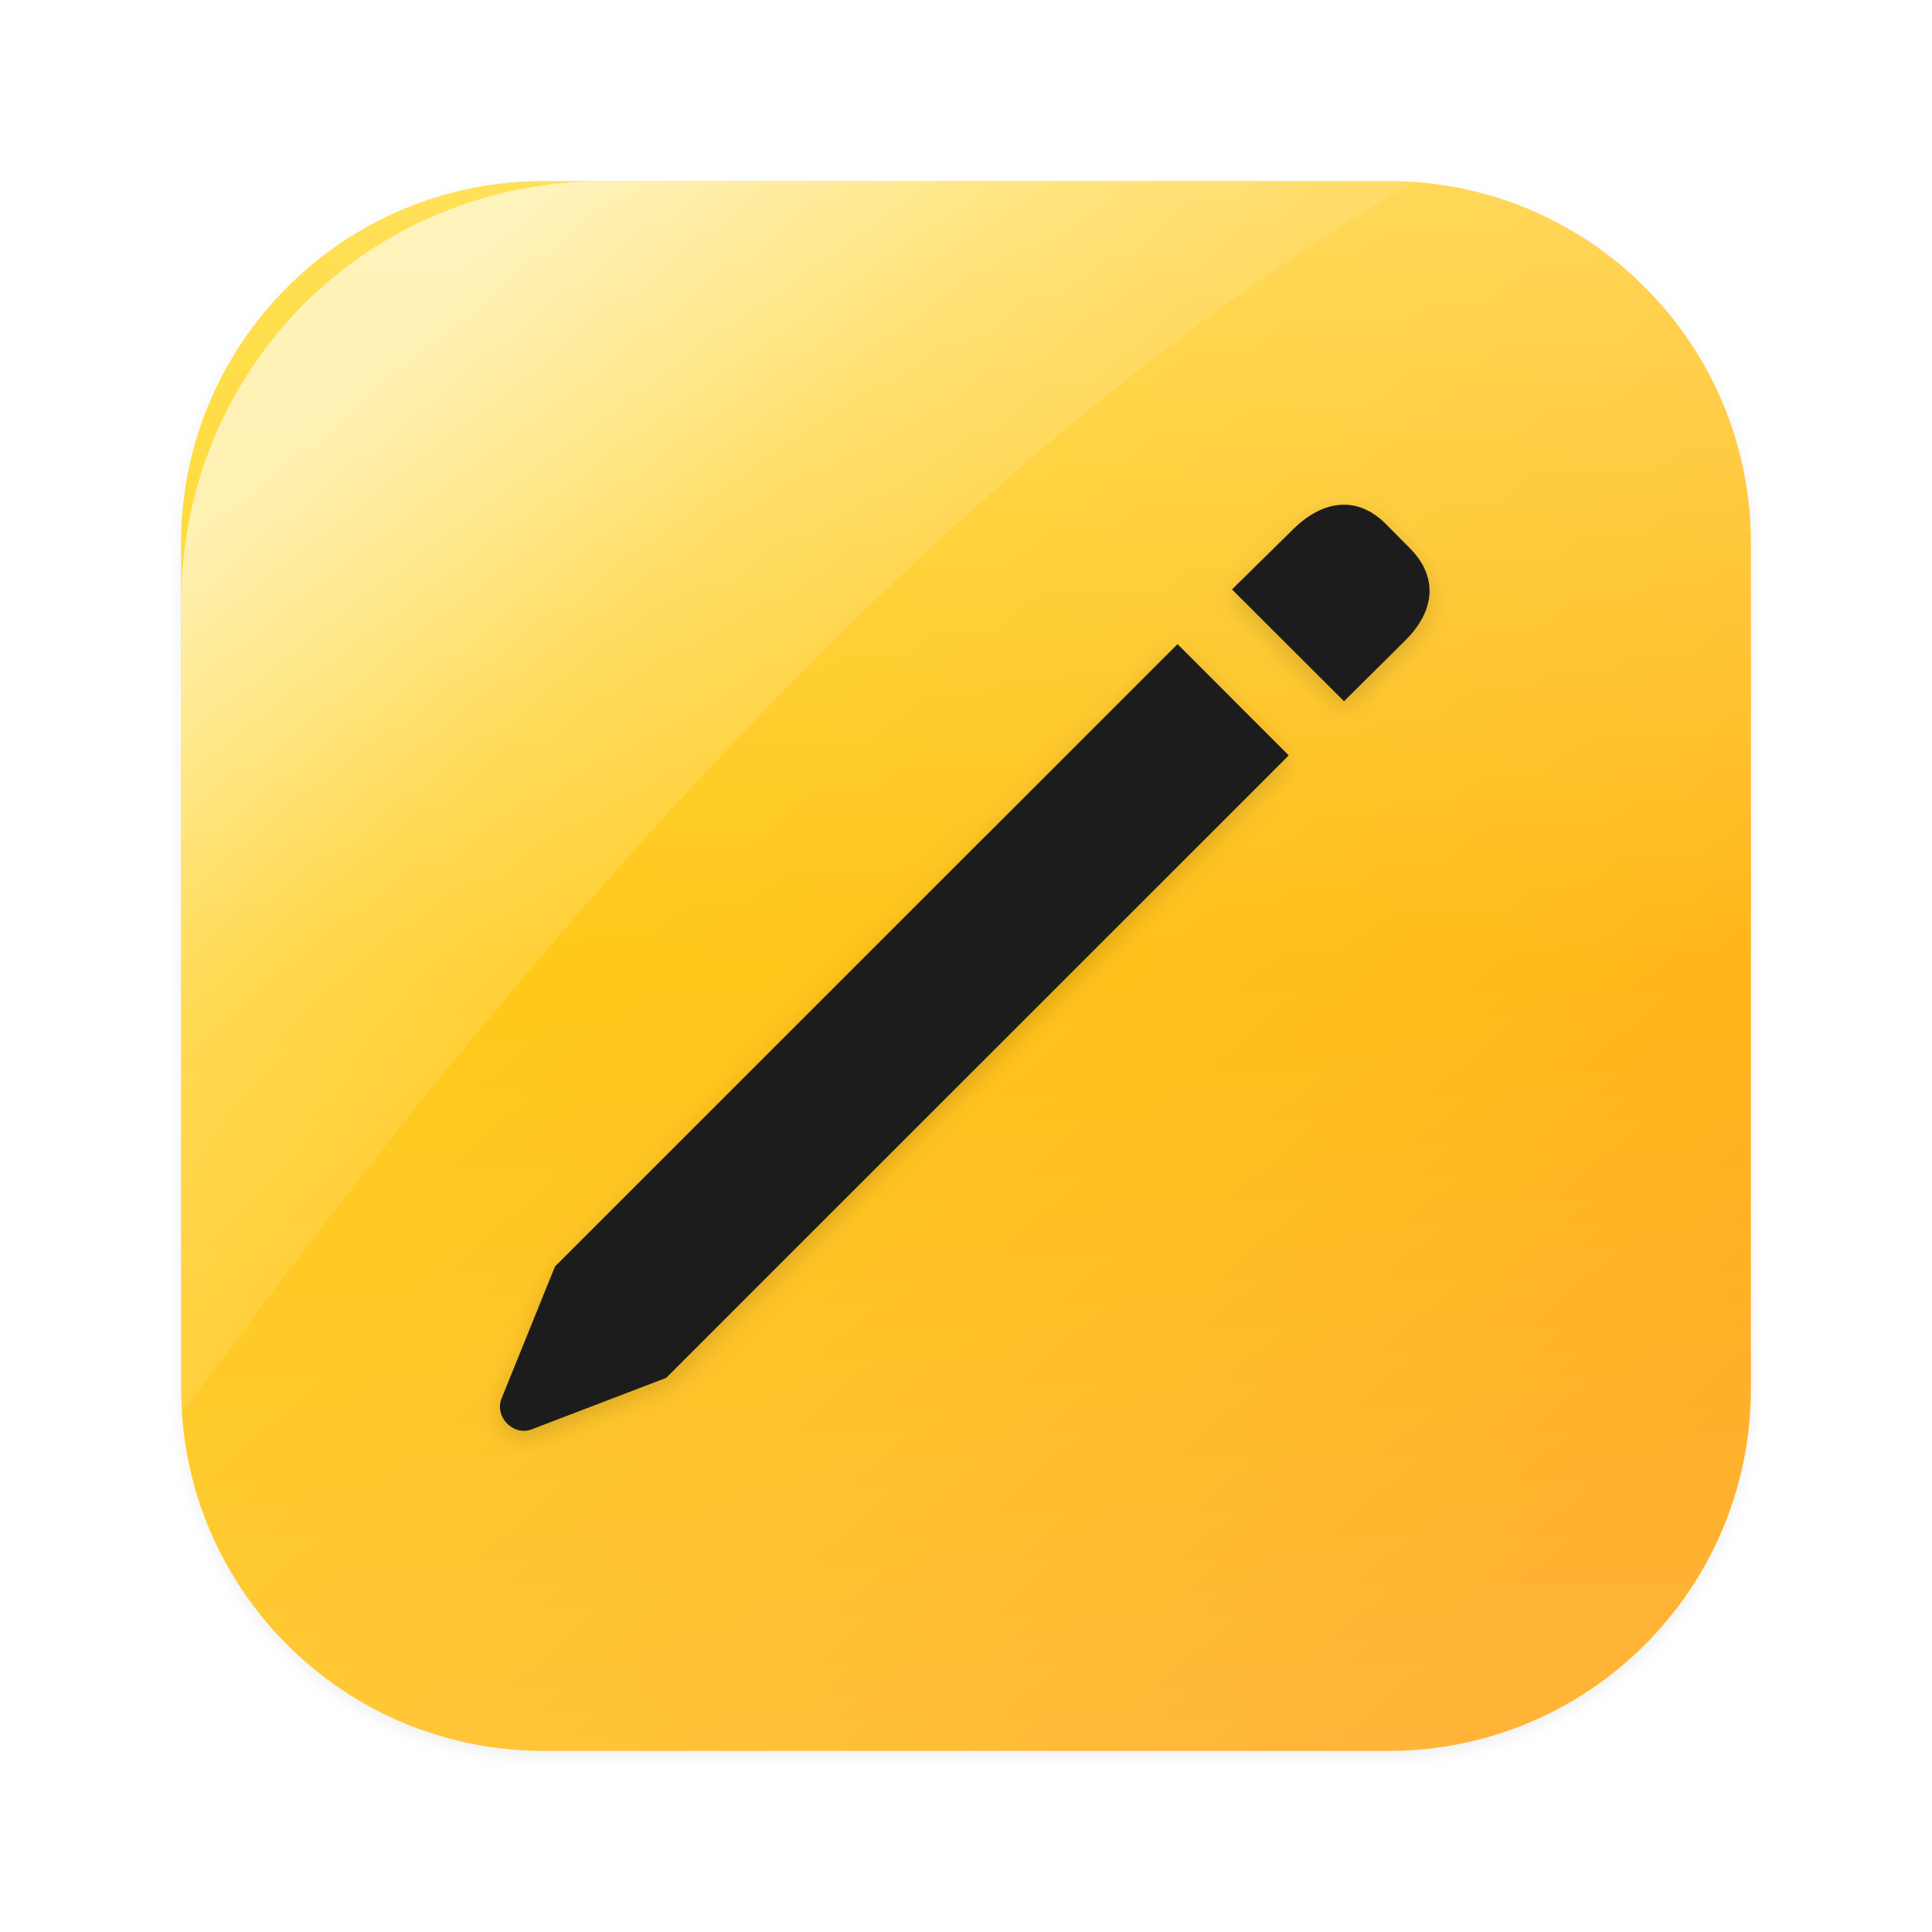
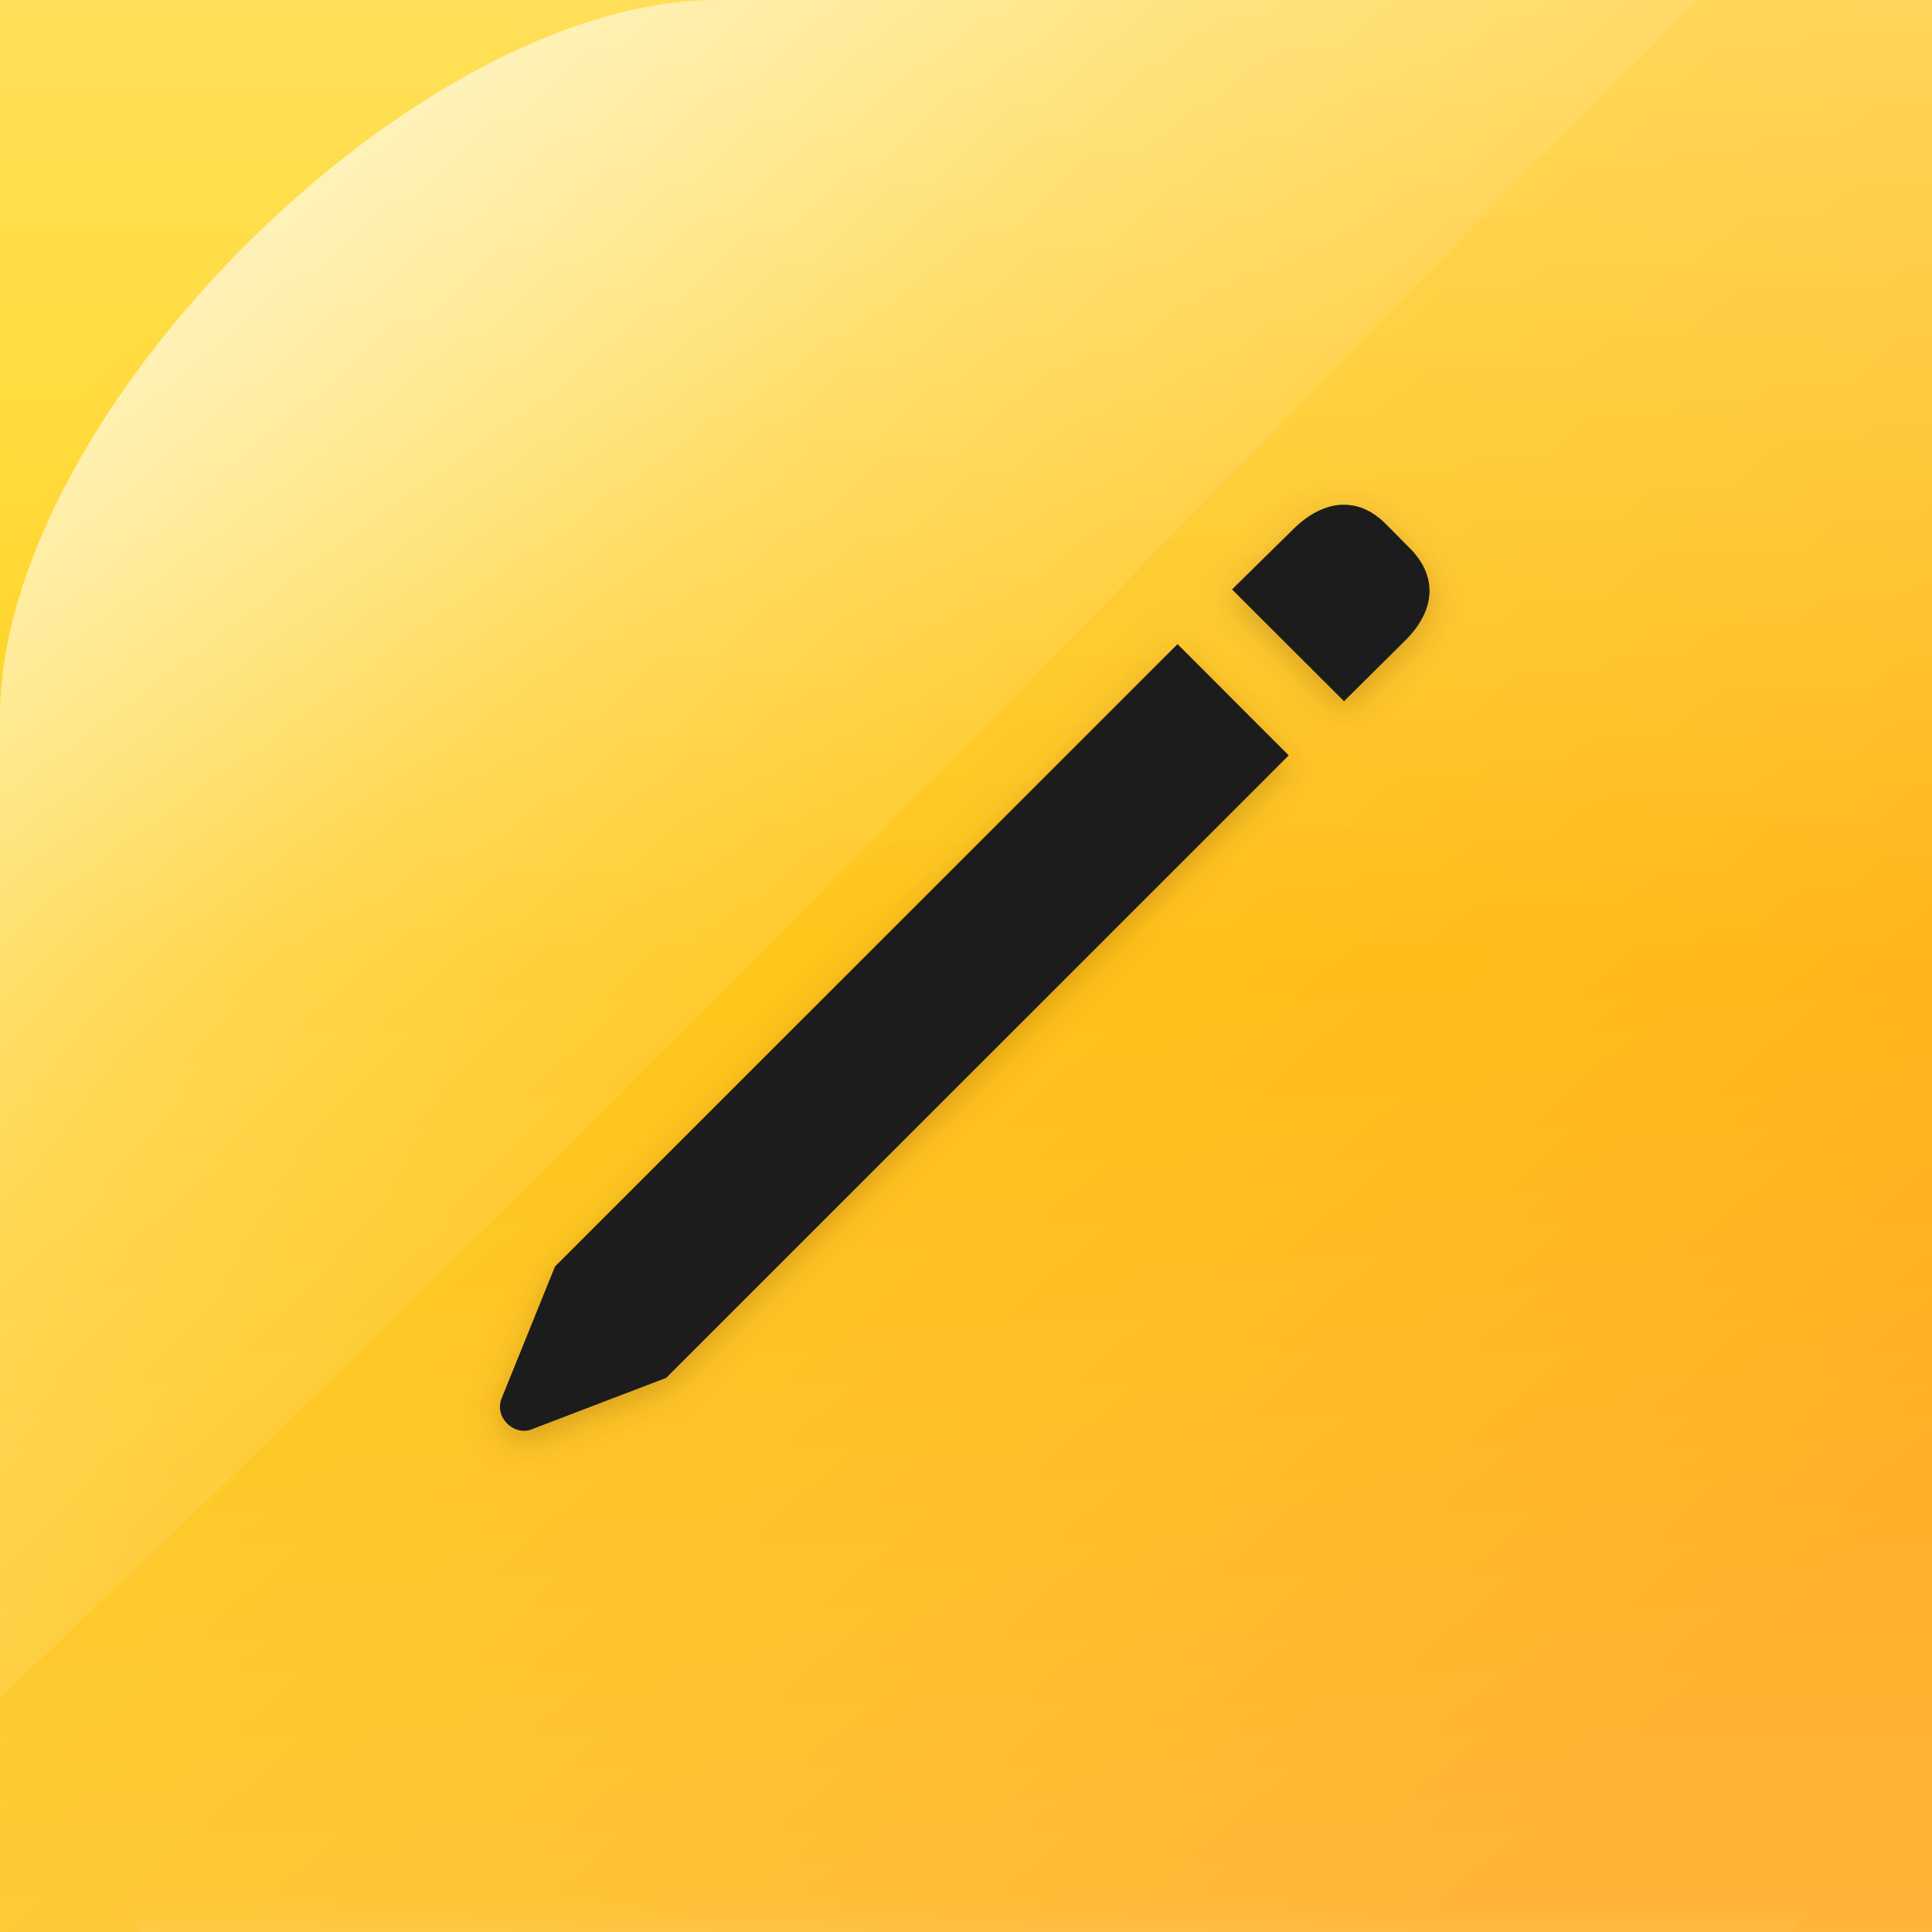
<svg xmlns="http://www.w3.org/2000/svg" viewBox="0 0 1024 1024" width="1024" height="1024">
  <defs>
-     <filter id="glassShadowB" x="-25%" y="-25%" width="150%" height="150%">
-       <feDropShadow dx="0" dy="32" stdDeviation="38" flood-color="#000000" flood-opacity="0.18" />
-       <feDropShadow dx="0" dy="12" stdDeviation="16" flood-color="#000000" flood-opacity="0.10" />
-       <feDropShadow dx="0" dy="3" stdDeviation="4" flood-color="#000000" flood-opacity="0.06" />
+     <filter id="darkPencilShadow" x="-30%" y="-30%" width="160%" height="160%">
+       <feDropShadow dx="0" dy="16" stdDeviation="20" flood-color="#a66e00" flood-opacity="0.45" />
+       <feDropShadow dx="0" dy="5" stdDeviation="8" flood-color="#734b00" flood-opacity="0.30" />
    </filter>
-     <filter id="blackPencilShadow" x="-30%" y="-30%" width="160%" height="160%">
-       <feDropShadow dx="0" dy="12" stdDeviation="16" flood-color="#734b00" flood-opacity="0.30" />
-       <feDropShadow dx="0" dy="4" stdDeviation="6" flood-color="#000000" flood-opacity="0.15" />
-     </filter>
-     <linearGradient id="saturatedYellowBaseB" x1="15%" y1="10%" x2="85%" y2="90%">
+     <linearGradient id="saturatedYellowBase" x1="15%" y1="10%" x2="85%" y2="90%">
      <stop offset="0%" stop-color="#FFD000" />
      <stop offset="35%" stop-color="#FFC200" />
      <stop offset="70%" stop-color="#FFB300" />
      <stop offset="100%" stop-color="#FFA000" />
    </linearGradient>
-     <linearGradient id="frostedGlassSheenB" x1="0%" y1="0%" x2="0%" y2="100%">
+     <linearGradient id="frostedGlassSheen" x1="0%" y1="0%" x2="0%" y2="100%">
      <stop offset="0%" stop-color="#ffffff" stop-opacity="0.35" />
      <stop offset="50%" stop-color="#ffffff" stop-opacity="0.10" />
      <stop offset="100%" stop-color="#ffffff" stop-opacity="0.22" />
    </linearGradient>
-     <linearGradient id="rimGradB" x1="10%" y1="10%" x2="90%" y2="90%">
-       <stop offset="0%" stop-color="#ffffff" stop-opacity="0.98" />
-       <stop offset="25%" stop-color="#ffffff" stop-opacity="0.75" />
-       <stop offset="65%" stop-color="#ffe57f" stop-opacity="0.55" />
-       <stop offset="100%" stop-color="#ffffff" stop-opacity="0.70" />
-     </linearGradient>
-     <linearGradient id="innerRimB" x1="15%" y1="15%" x2="85%" y2="85%">
-       <stop offset="0%" stop-color="#ffffff" stop-opacity="0.70" />
-       <stop offset="50%" stop-color="#ffffff" stop-opacity="0.15" />
-       <stop offset="100%" stop-color="#ffe082" stop-opacity="0.40" />
-     </linearGradient>
-     <linearGradient id="lensSheenB" x1="18%" y1="12%" x2="78%" y2="72%">
+     <linearGradient id="lensSheen" x1="18%" y1="12%" x2="78%" y2="72%">
      <stop offset="0%" stop-color="#ffffff" stop-opacity="0.60" />
      <stop offset="35%" stop-color="#ffffff" stop-opacity="0.22" />
      <stop offset="75%" stop-color="#ffffff" stop-opacity="0.0" />
    </linearGradient>
-     <linearGradient id="bottomCausticB" x1="50%" y1="100%" x2="50%" y2="60%">
+     <linearGradient id="bottomCaustic" x1="50%" y1="100%" x2="50%" y2="60%">
      <stop offset="0%" stop-color="#ffffff" stop-opacity="0.40" />
      <stop offset="100%" stop-color="#ffffff" stop-opacity="0" />
    </linearGradient>
-     <clipPath id="squircleClipB">
-       <rect x="96" y="96" width="832" height="832" rx="192" ry="192" />
-     </clipPath>
  </defs>
-   <rect x="96" y="96" width="832" height="832" rx="192" ry="192" fill="url(#saturatedYellowBaseB)" filter="url(#glassShadowB)" />
-   <rect x="96" y="96" width="832" height="832" rx="192" ry="192" fill="url(#frostedGlassSheenB)" clip-path="url(#squircleClipB)" />
-   <path d="M 96,320 C 96,195 195,96 320,96 L 750,96 C 520,230 300,470 96,750 Z" fill="url(#lensSheenB)" clip-path="url(#squircleClipB)" />
-   <ellipse cx="512" cy="915" rx="380" ry="120" fill="url(#bottomCausticB)" clip-path="url(#squircleClipB)" />
-   <g filter="url(#blackPencilShadow)">
+   <rect x="0" y="0" width="1024" height="1024" fill="url(#saturatedYellowBase)" />
+   <rect x="0" y="0" width="1024" height="1024" fill="url(#frostedGlassSheen)" />
+   <path d="M 0,380 C 0,220 220,0 380,0 L 900,0 C 640,260 380,540 0,900 Z" fill="url(#lensSheen)" />
+   <ellipse cx="512" cy="980" rx="460" ry="140" fill="url(#bottomCaustic)" />
+   <g filter="url(#darkPencilShadow)">
    <path d="M 353.11,730.29 L 683.06,400.38 L 624.12,341.39 L 294.17,671.25 L 265.80,741.34 C 262.00,751.04 272.07,761.07 281.48,757.70 Z M 712.36,371.66 L 744.89,339.39 C 761.14,323.19 762.00,305.16 746.96,290.27 L 734.78,277.99 C 720.04,262.93 701.80,264.46 685.64,280.29 L 652.99,312.41 Z" fill="#1C1C1E" />
  </g>
</svg>
